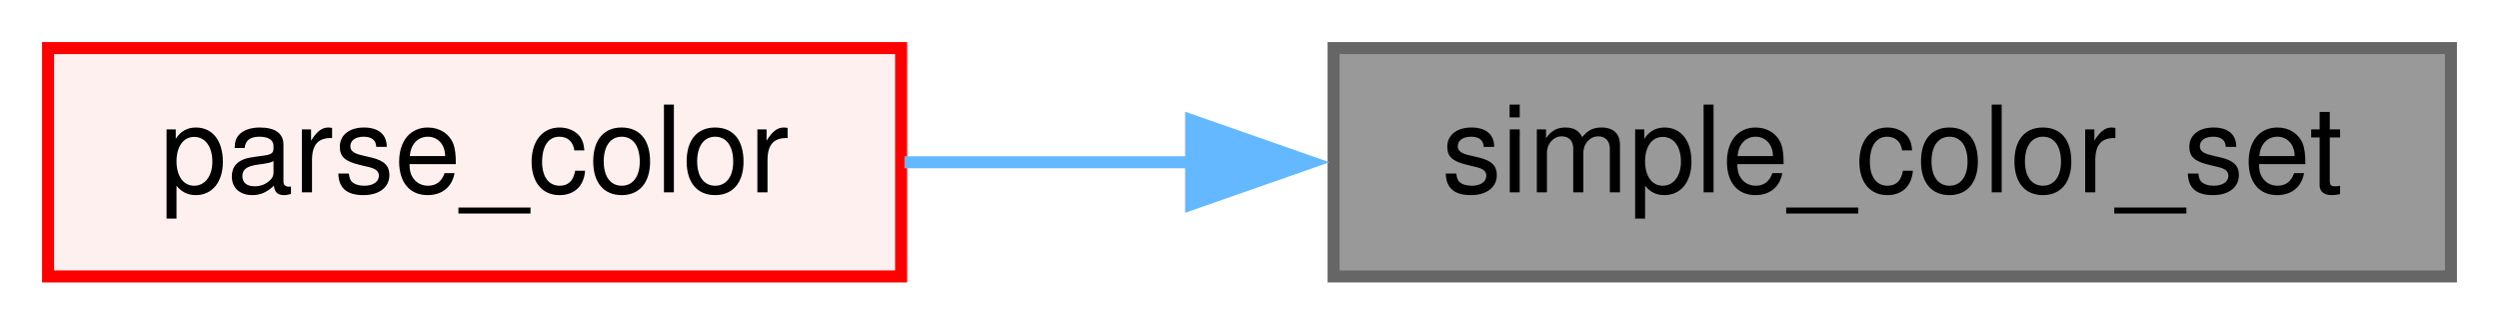
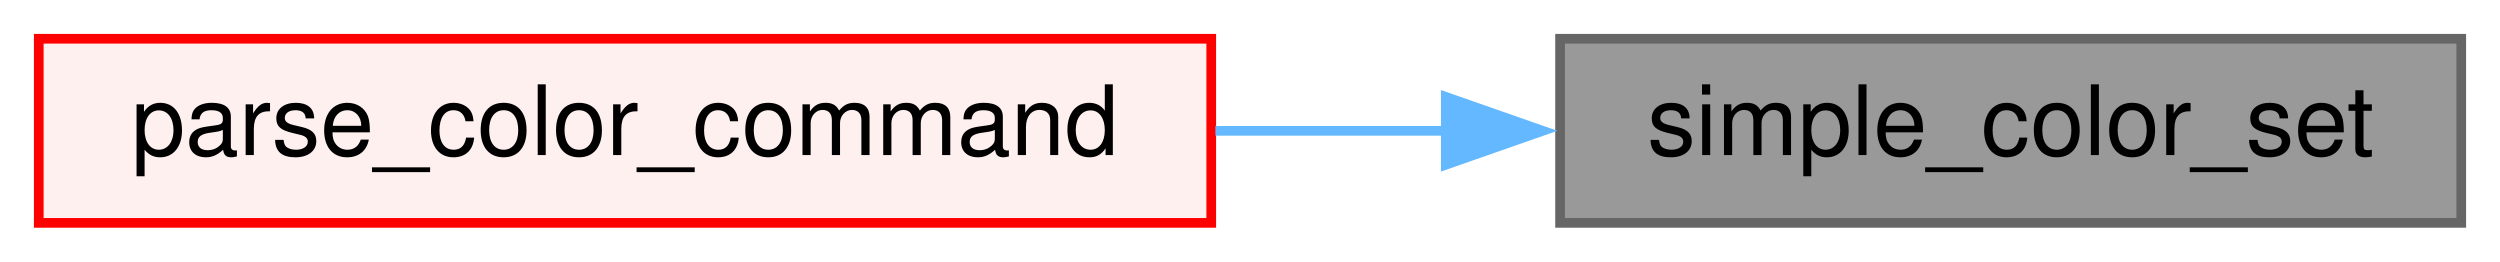
- <svg xmlns="http://www.w3.org/2000/svg" xmlns:xlink="http://www.w3.org/1999/xlink" width="208pt" height="27pt" viewBox="0.00 0.00 208.00 27.00">
+ <svg xmlns="http://www.w3.org/2000/svg" xmlns:xlink="http://www.w3.org/1999/xlink" width="258pt" height="27pt" viewBox="0.00 0.00 258.00 27.00">
  <g id="graph0" class="graph" transform="scale(1 1) rotate(0) translate(4 23)">
    <g id="node1" class="node">
      <g id="a_node1">
        <a xlink:title="Set the colour of a simple object.">
-           <polygon fill="#999999" stroke="#666666" points="200,-19 107,-19 107,0 200,0 200,-19" />
-           <text text-anchor="middle" x="153.5" y="-7" font-family="Helvetica,sans-Serif" font-size="10.00">simple_color_set</text>
+           <polygon fill="#999999" stroke="#666666" points="250,-19 157,-19 157,0 250,0 250,-19" />
+           <text text-anchor="middle" x="203.5" y="-7" font-family="Helvetica,sans-Serif" font-size="10.00">simple_color_set</text>
        </a>
      </g>
    </g>
    <g id="node2" class="node">
      <g id="a_node2">
-         <a xlink:href="color_2command_8c.html#abf4fa6284b875336d79d4cf473c3019d" target="_top" xlink:title="Parse a 'color' command.">
-           <polygon fill="#fff0f0" stroke="red" points="71,-19 0,-19 0,0 71,0 71,-19" />
-           <text text-anchor="middle" x="35.5" y="-7" font-family="Helvetica,sans-Serif" font-size="10.00">parse_color</text>
+         <a xlink:href="color_2command_8c.html#a8846d66d71dafd863285a981ffc0dd77" target="_top" xlink:title="Parse a 'color' command.">
+           <polygon fill="#fff0f0" stroke="red" points="121,-19 0,-19 0,0 121,0 121,-19" />
+           <text text-anchor="middle" x="60.5" y="-7" font-family="Helvetica,sans-Serif" font-size="10.00">parse_color_command</text>
        </a>
      </g>
    </g>
    <g id="edge1" class="edge">
-       <path fill="none" stroke="#63b8ff" d="M95.19,-9.5C87.02,-9.5 78.83,-9.5 71.28,-9.5" />
-       <polygon fill="#63b8ff" stroke="#63b8ff" points="95.14,-13 105.14,-9.5 95.14,-6 95.14,-13" />
+       <path fill="none" stroke="#63b8ff" d="M145.38,-9.5C137.49,-9.5 129.37,-9.5 121.43,-9.5" />
+       <polygon fill="#63b8ff" stroke="#63b8ff" points="145.21,-13 155.21,-9.5 145.21,-6 145.21,-13" />
    </g>
  </g>
</svg>
